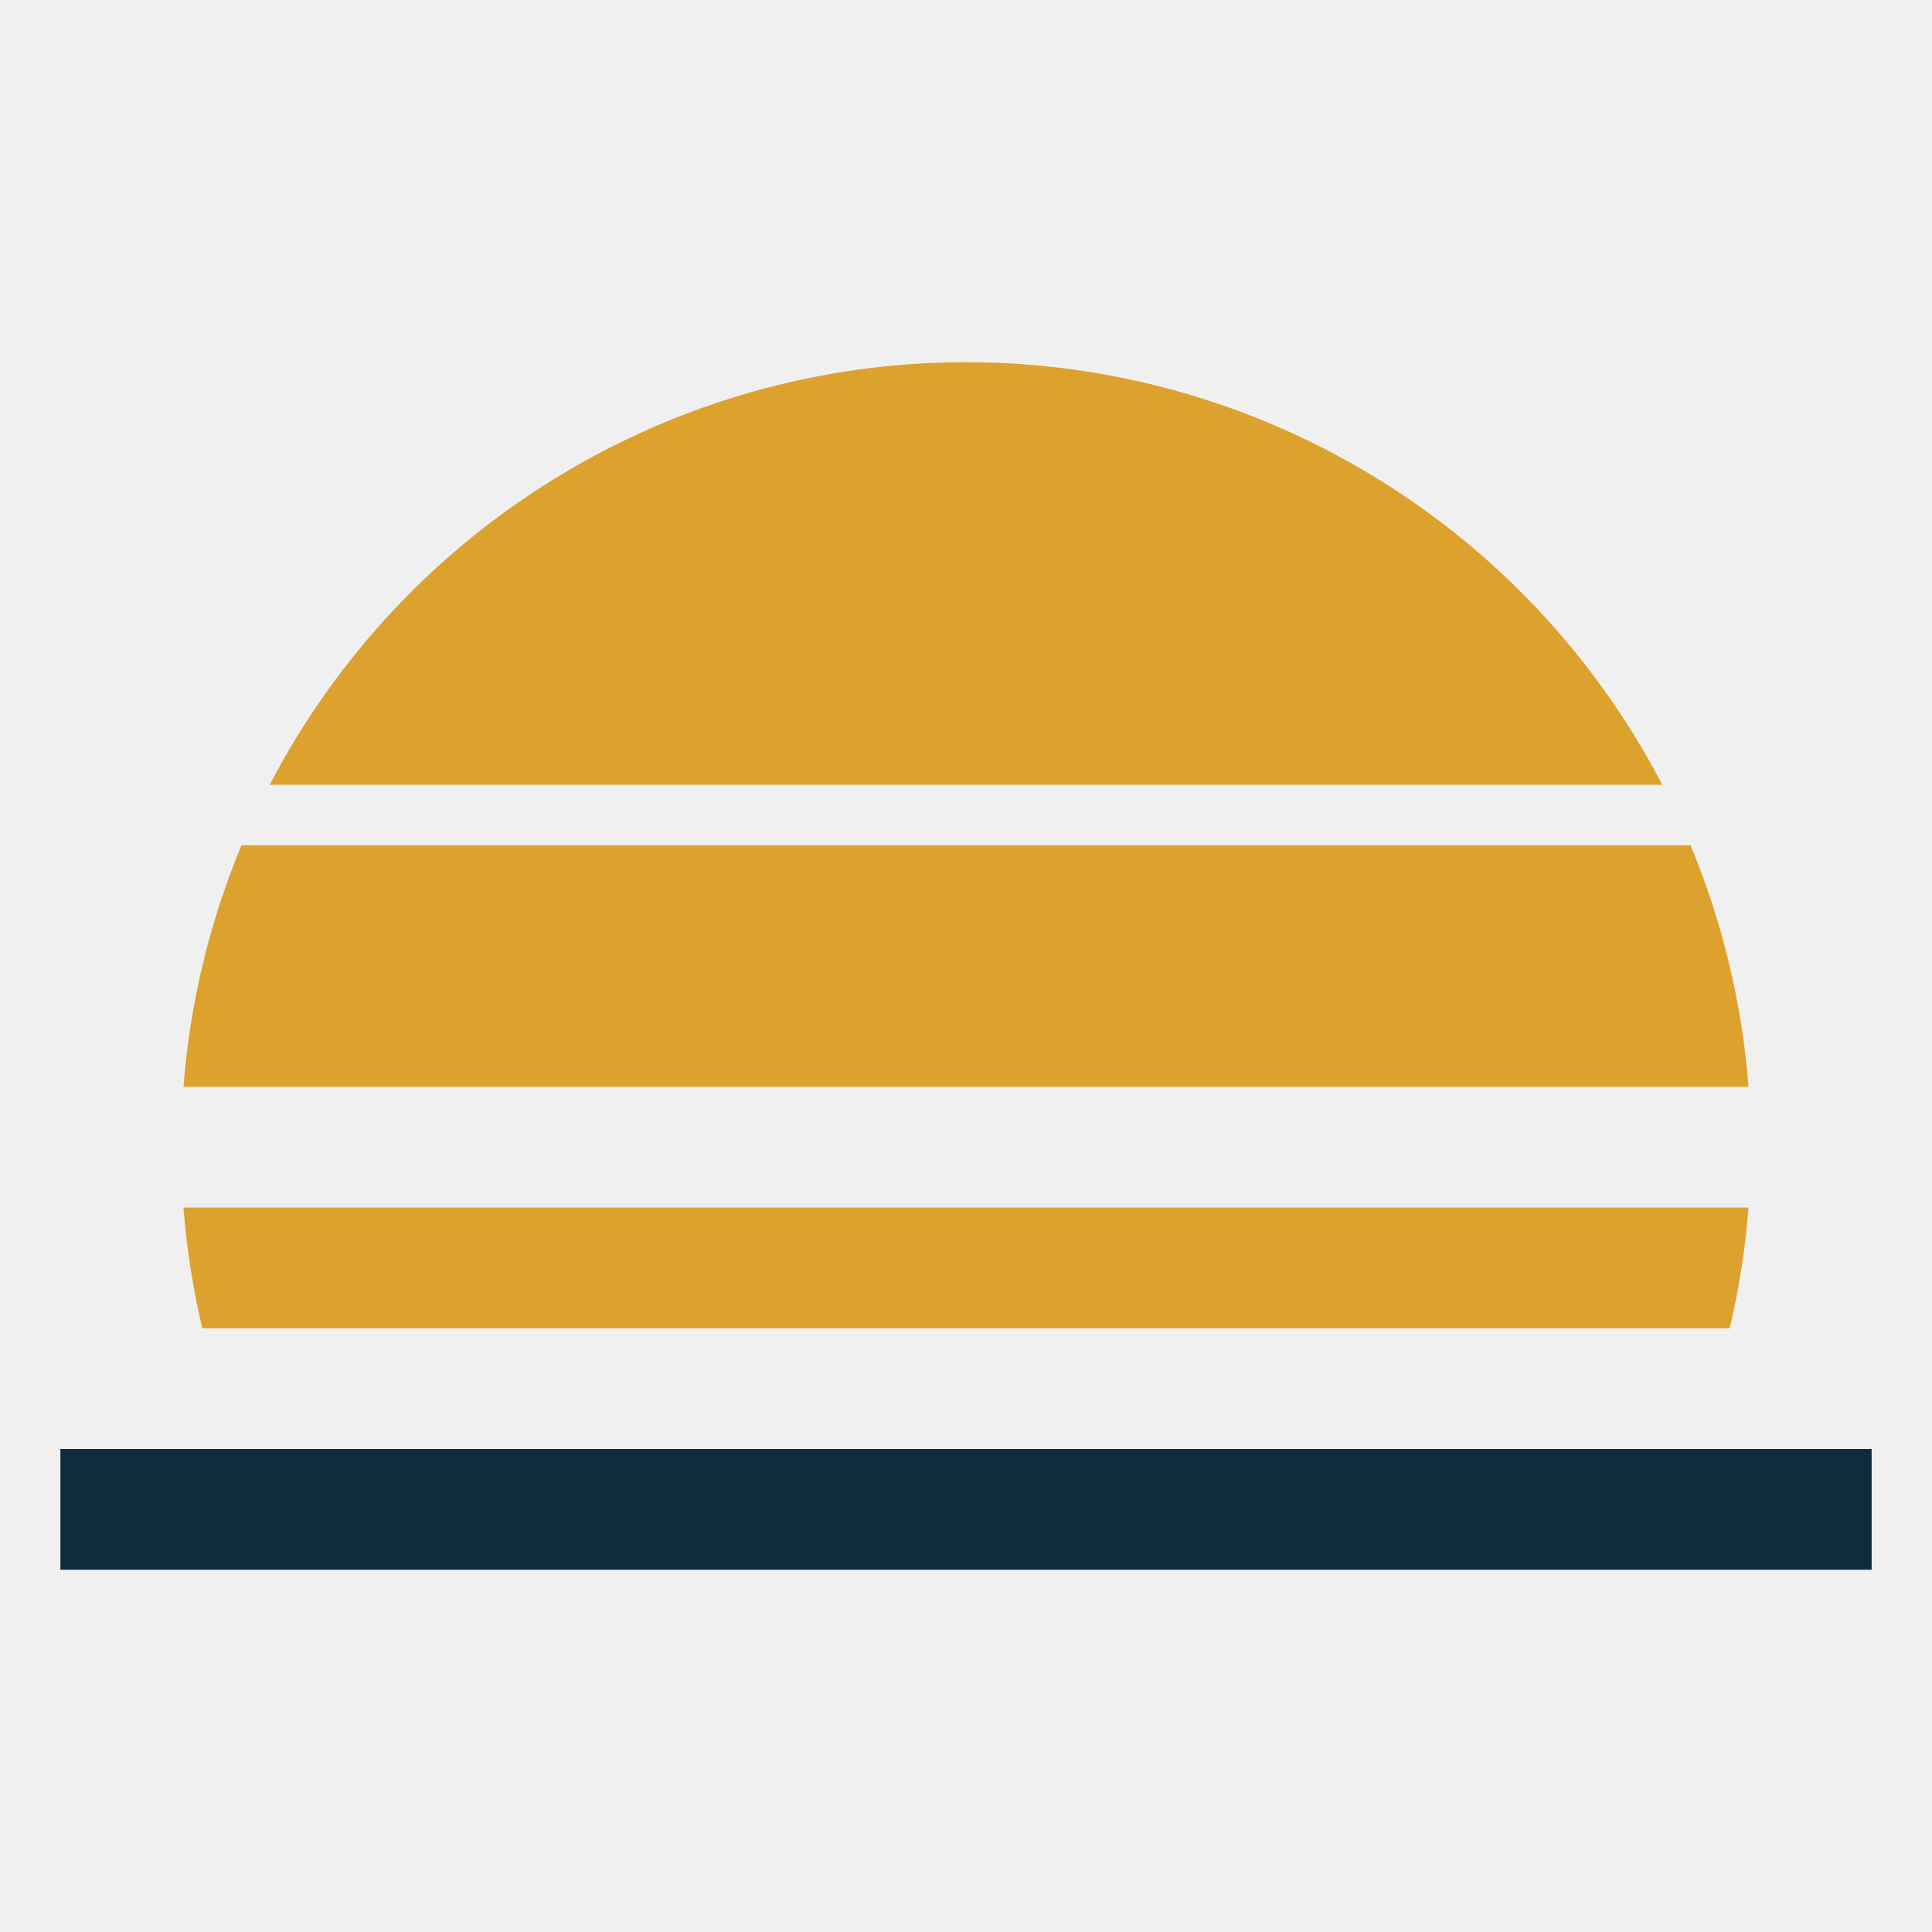
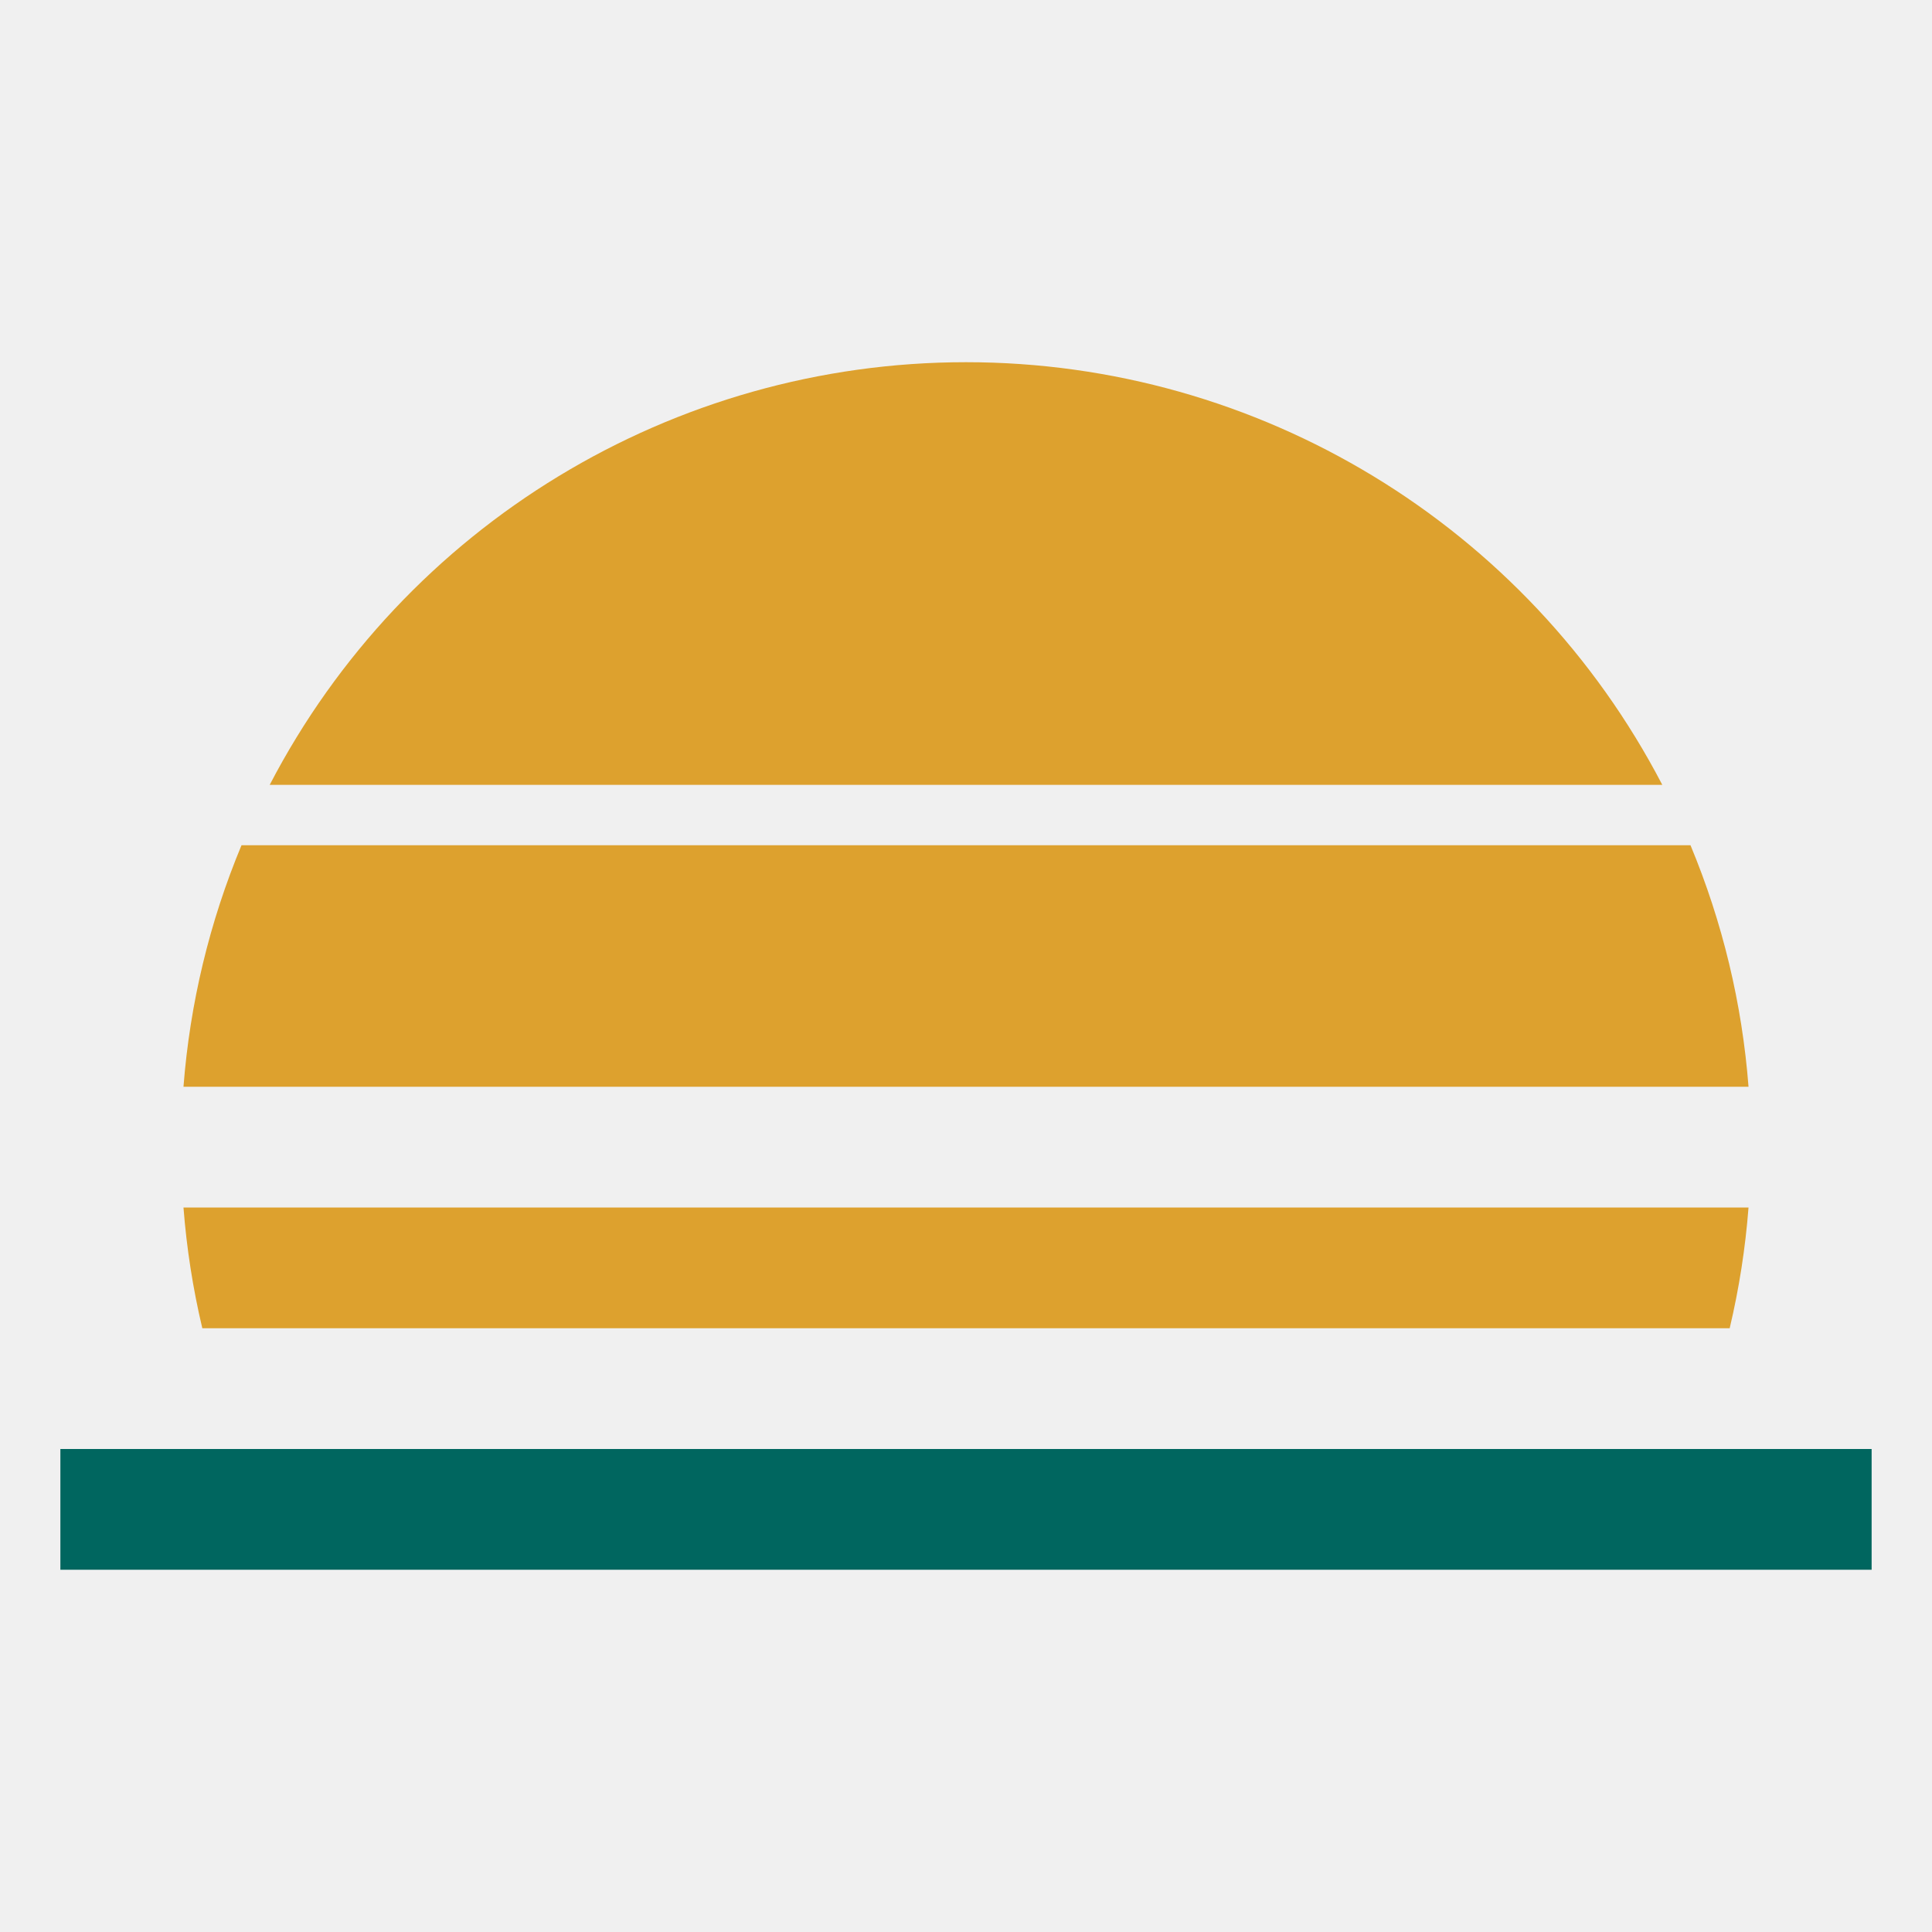
<svg xmlns="http://www.w3.org/2000/svg" viewBox="0 0 32 32">
-   <style>.l{fill:#0F2B3D}@media (prefers-color-scheme:dark){.l{fill:#FFFFFF}}</style>
+   <style>.l{fill:#00665F}@media (prefers-color-scheme:dark){.l{fill:#2BB3A6}}</style>
  <path transform="translate(16 19)" d="M-11.533 -6A13 13 0 0 1 11.533 -6ZM-12 -5H12A13 13 0 0 1 12.961 -1H-12.961A13 13 0 0 1 -12 -5ZM-12.961 1H12.961A13 13 0 0 1 12.649 3H-12.649A13 13 0 0 1 -12.961 1Z" fill="#DDA12E" />
  <rect class="l" x="1" y="24" width="30" height="2" />
</svg>
